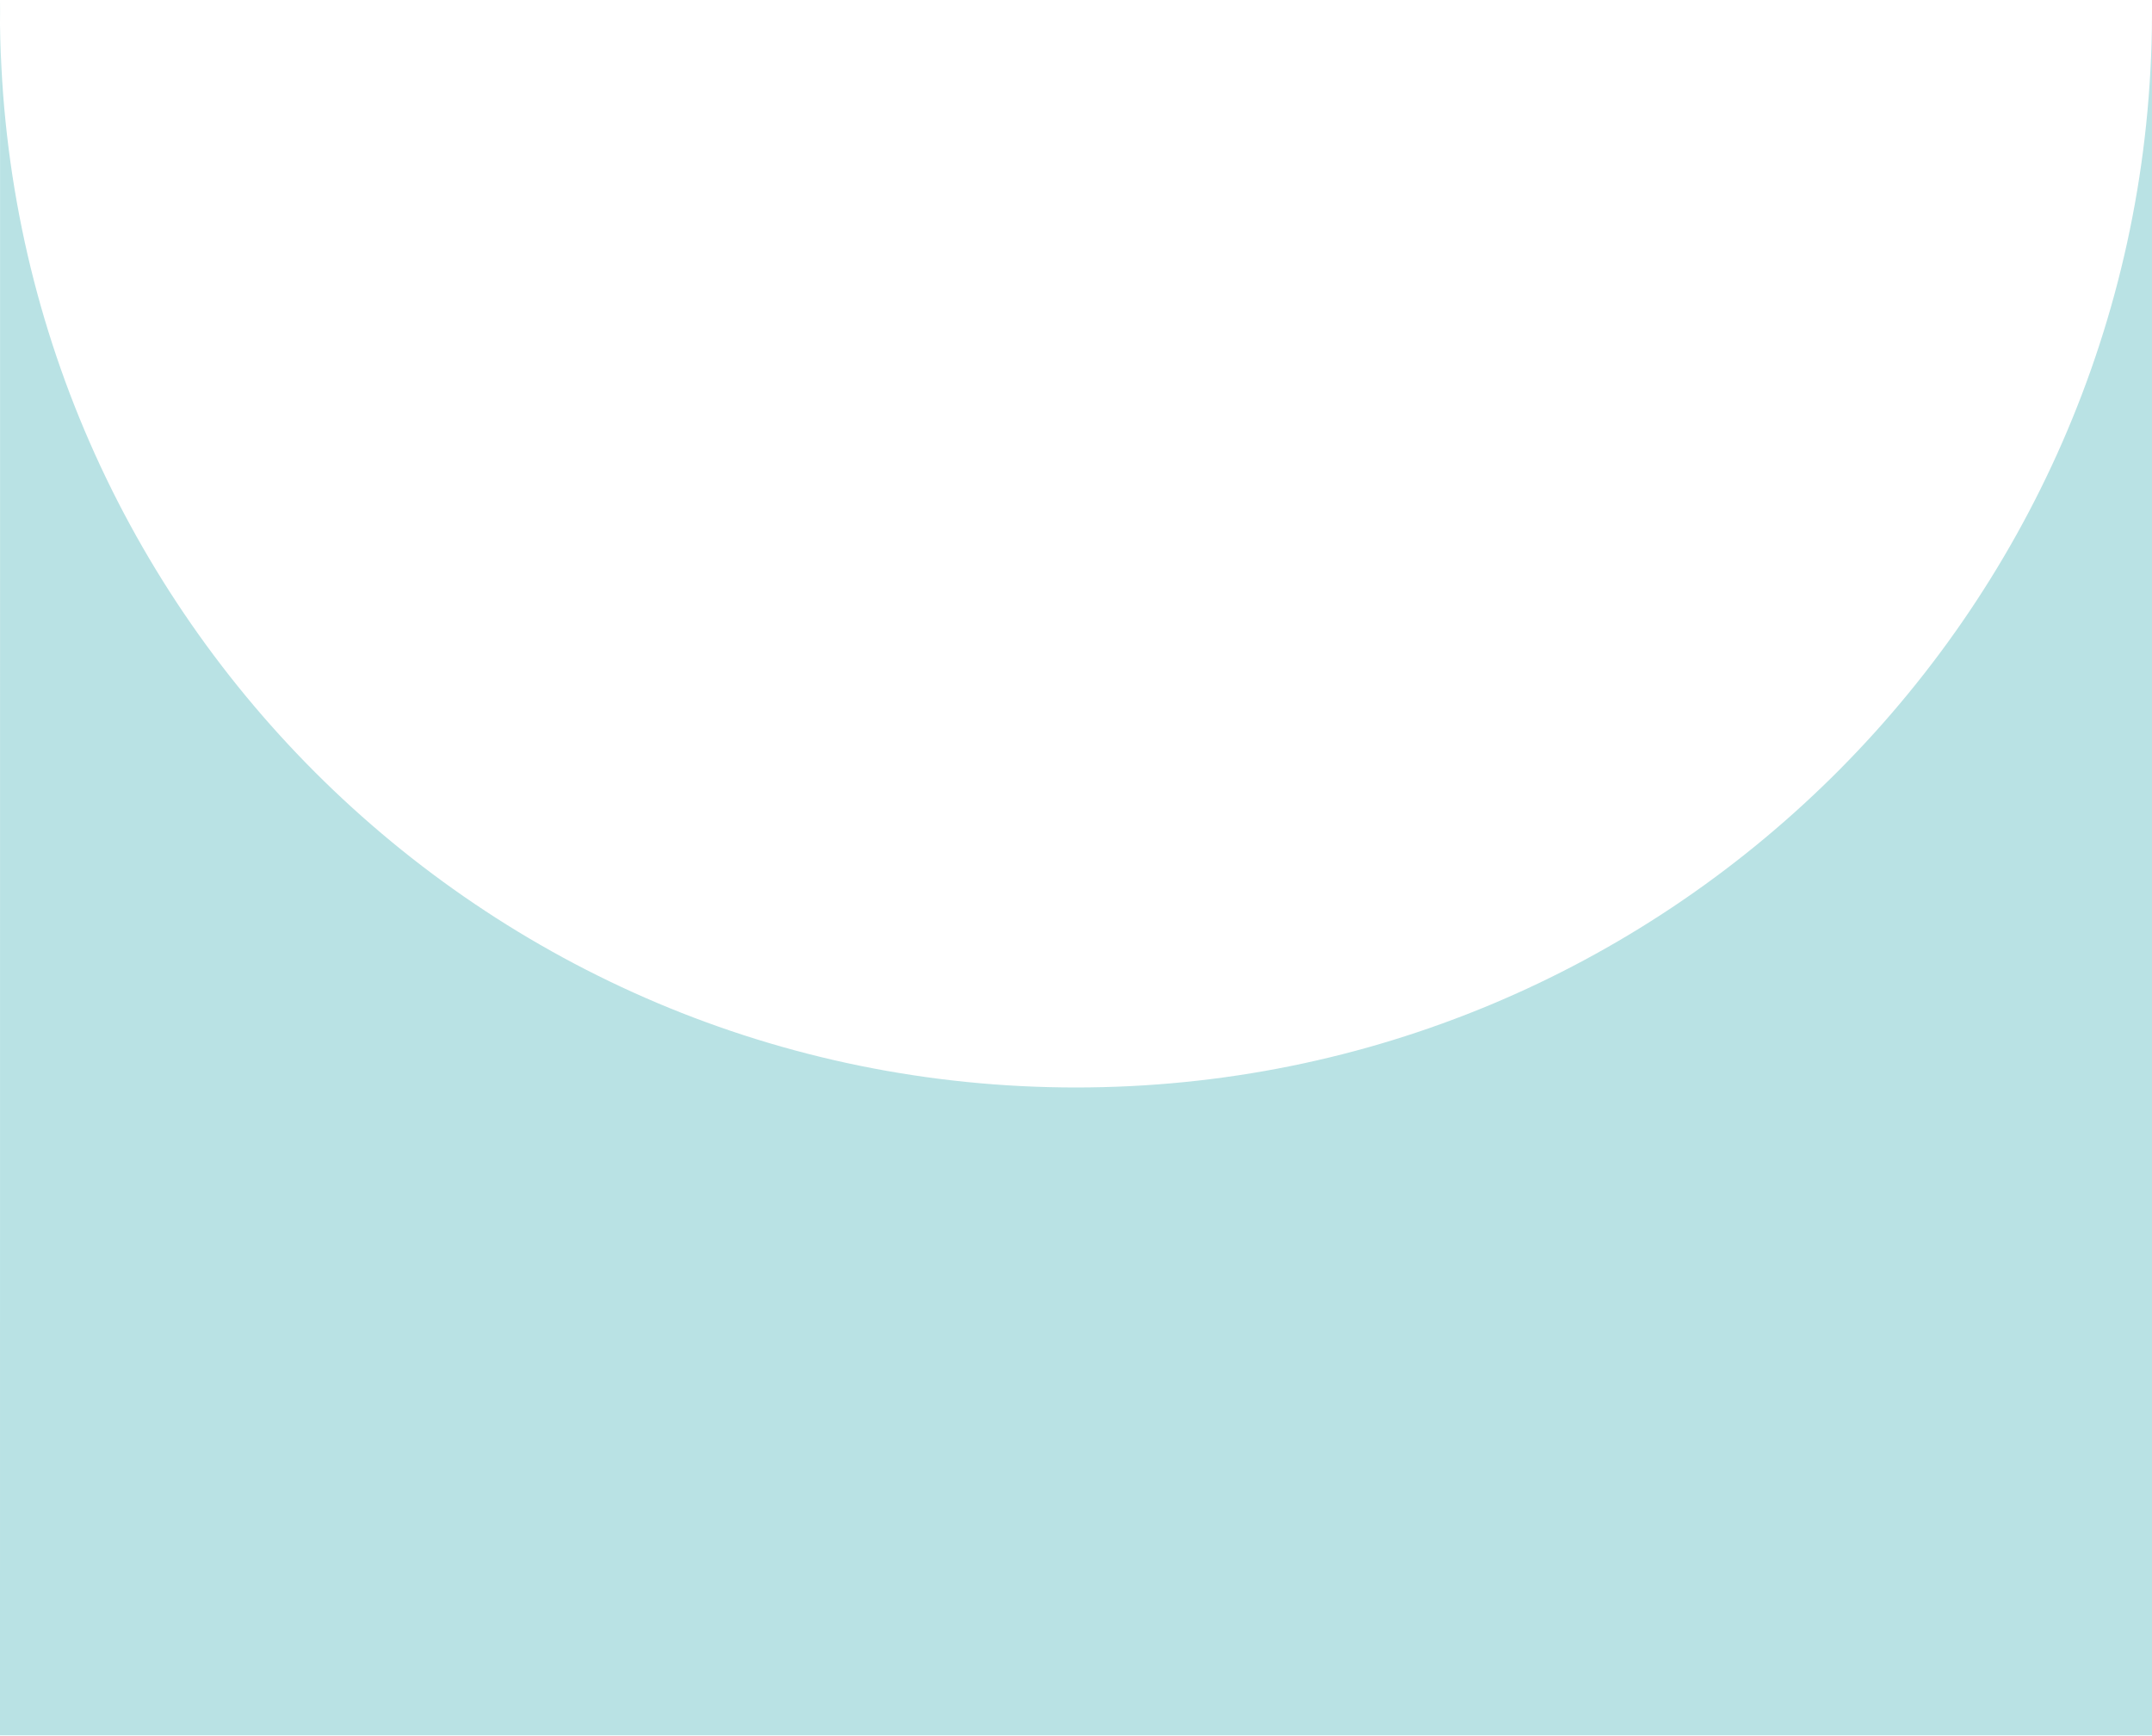
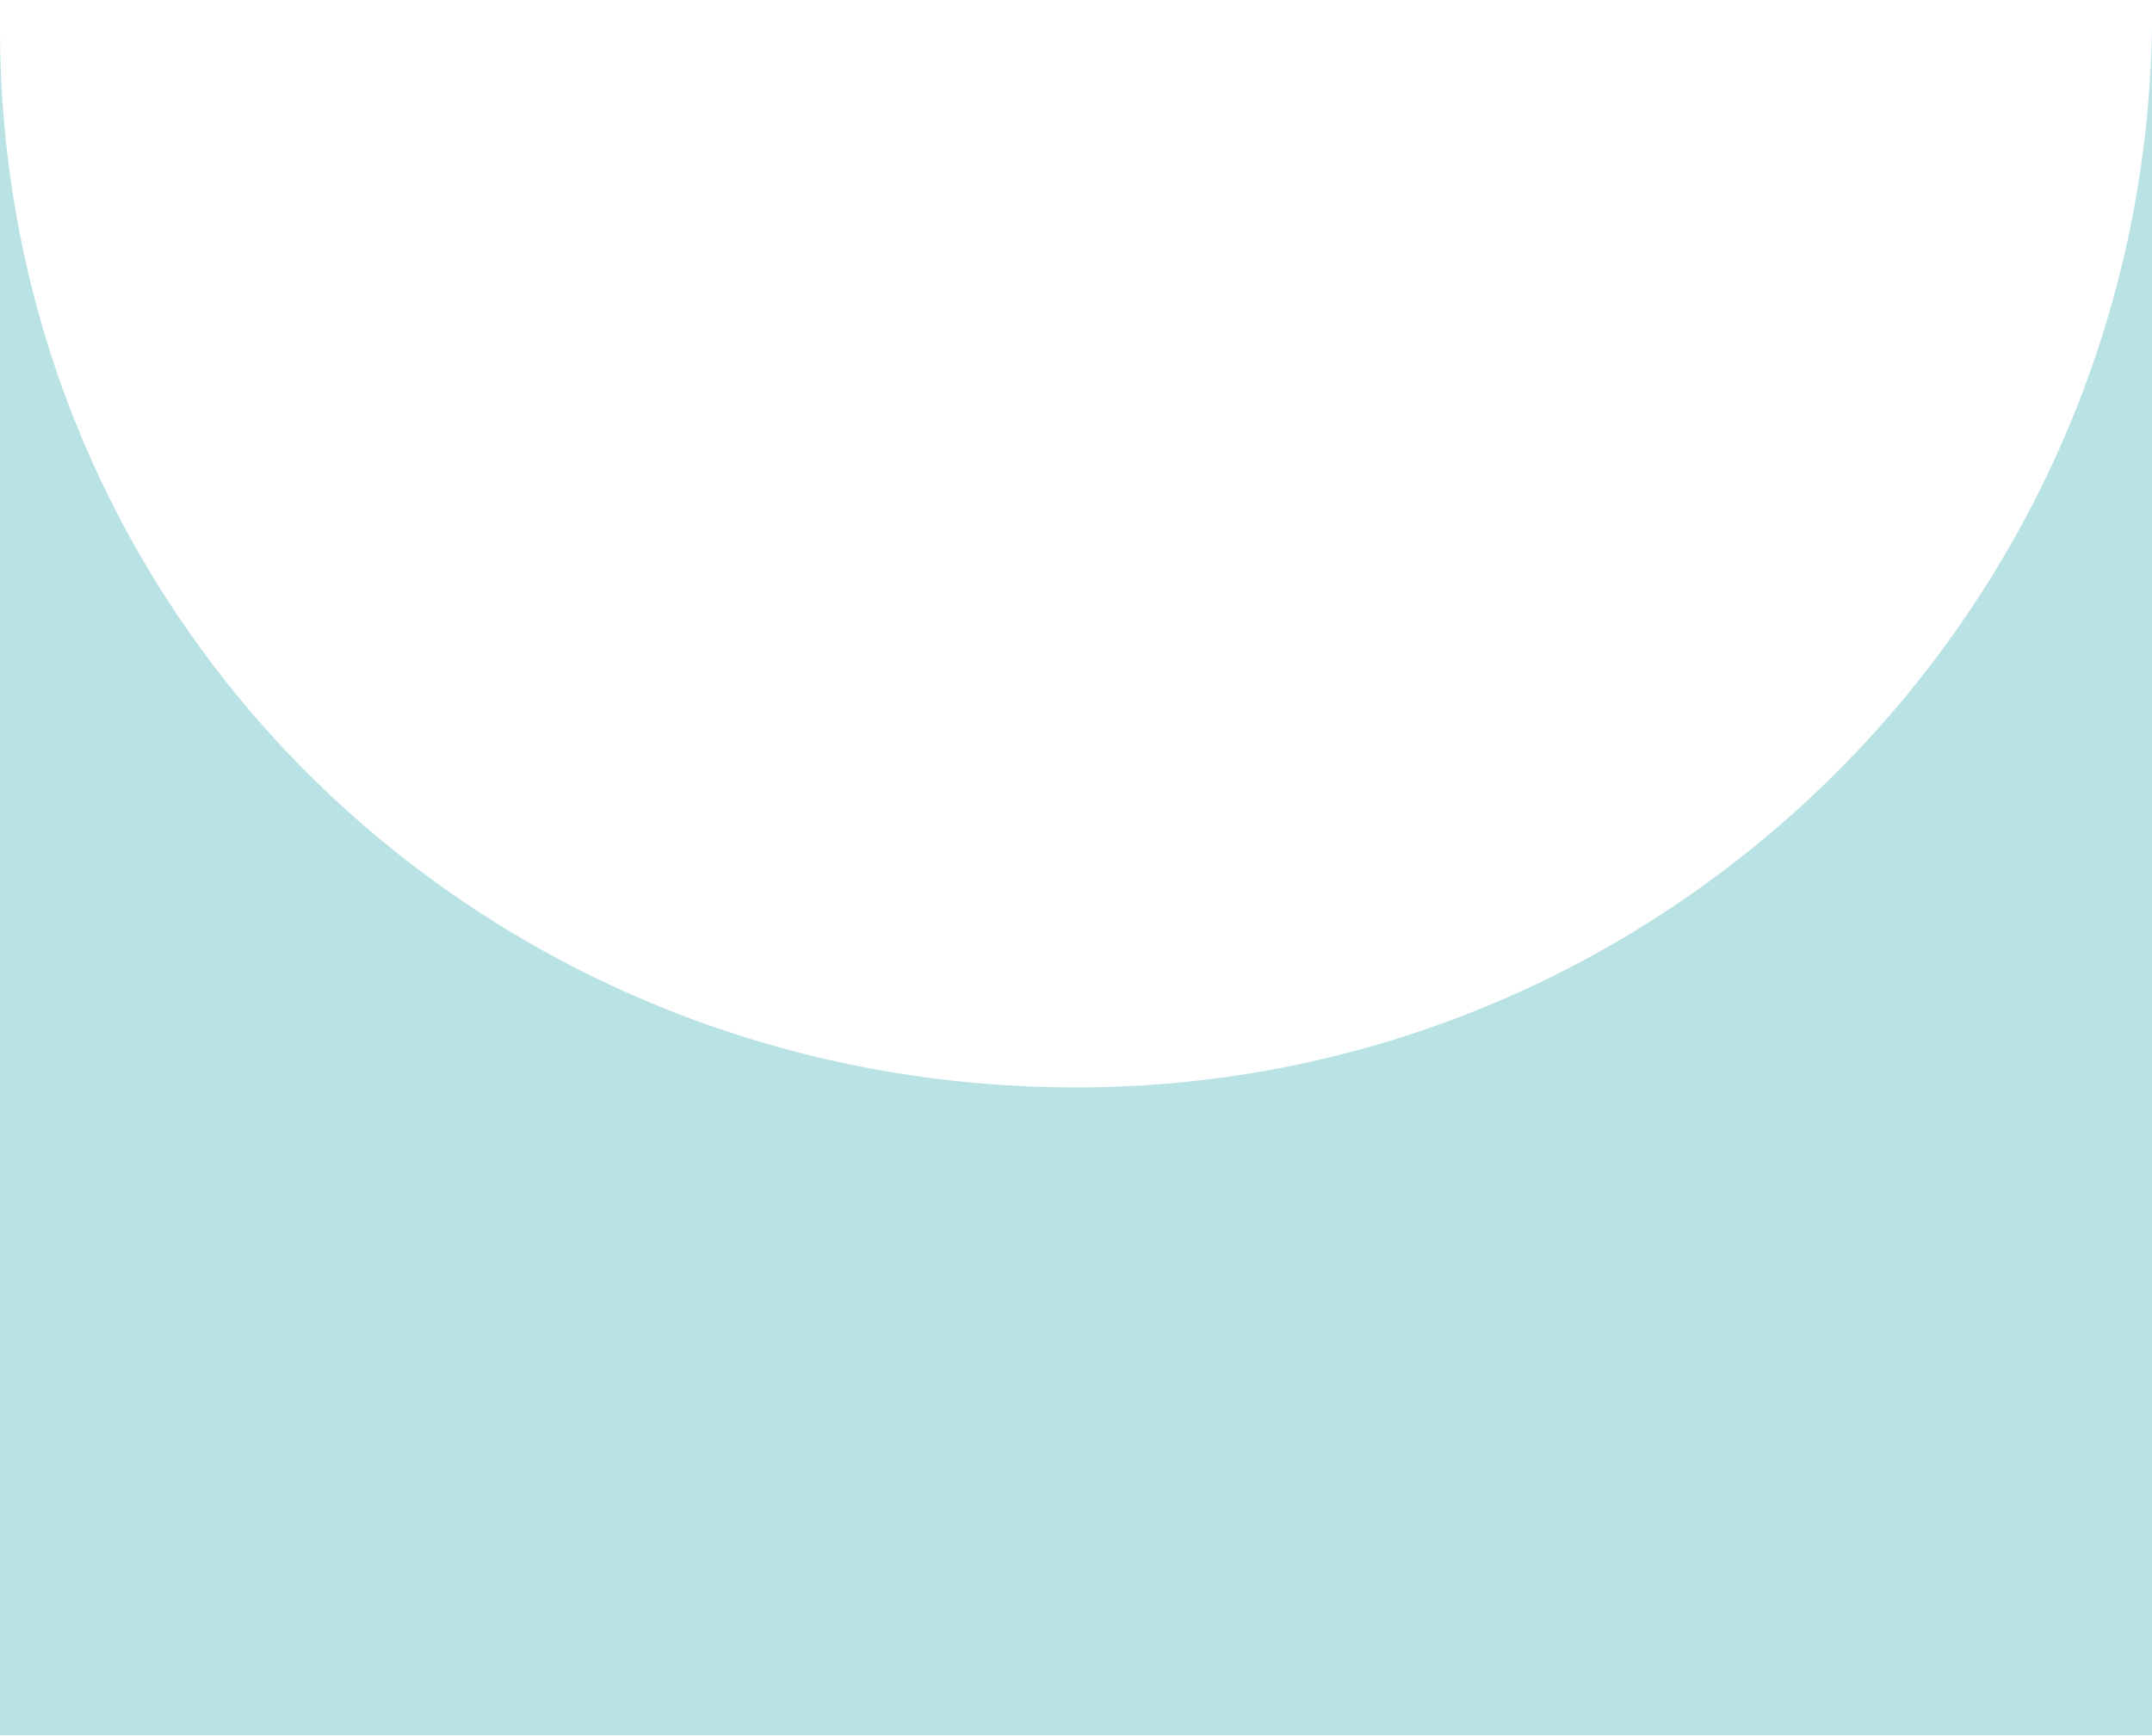
- <svg xmlns="http://www.w3.org/2000/svg" height="75" viewBox="0 0 93 75" width="93">
-   <path d="m.003 0c-.003.167-.003.334-.003.502 0 25.681 20.819 46.5 46.5 46.5 25.424 0 46.083-20.404 46.494-45.731l.006-.769v74.5h-93z" fill="#b9e2e4" fill-rule="evenodd" />
+ <svg xmlns="http://www.w3.org/2000/svg" version="1.1" id="Layer_1" x="0px" y="0px" viewBox="0 0 93 75" style="enable-background:new 0 0 93 75;" xml:space="preserve">
+   <style type="text/css">
+ 	.st0{fill-rule:evenodd;clip-rule:evenodd;fill:#B9E2E4;}
+ </style>
+   <path class="st0" d="M0,0c0,0.2,0,1.1,0,1.2C0,26.9,20.8,47,46.5,47C71.9,47,92.6,26.6,93,1.2l0-0.7L93,75H0L0,0z" />
</svg>
